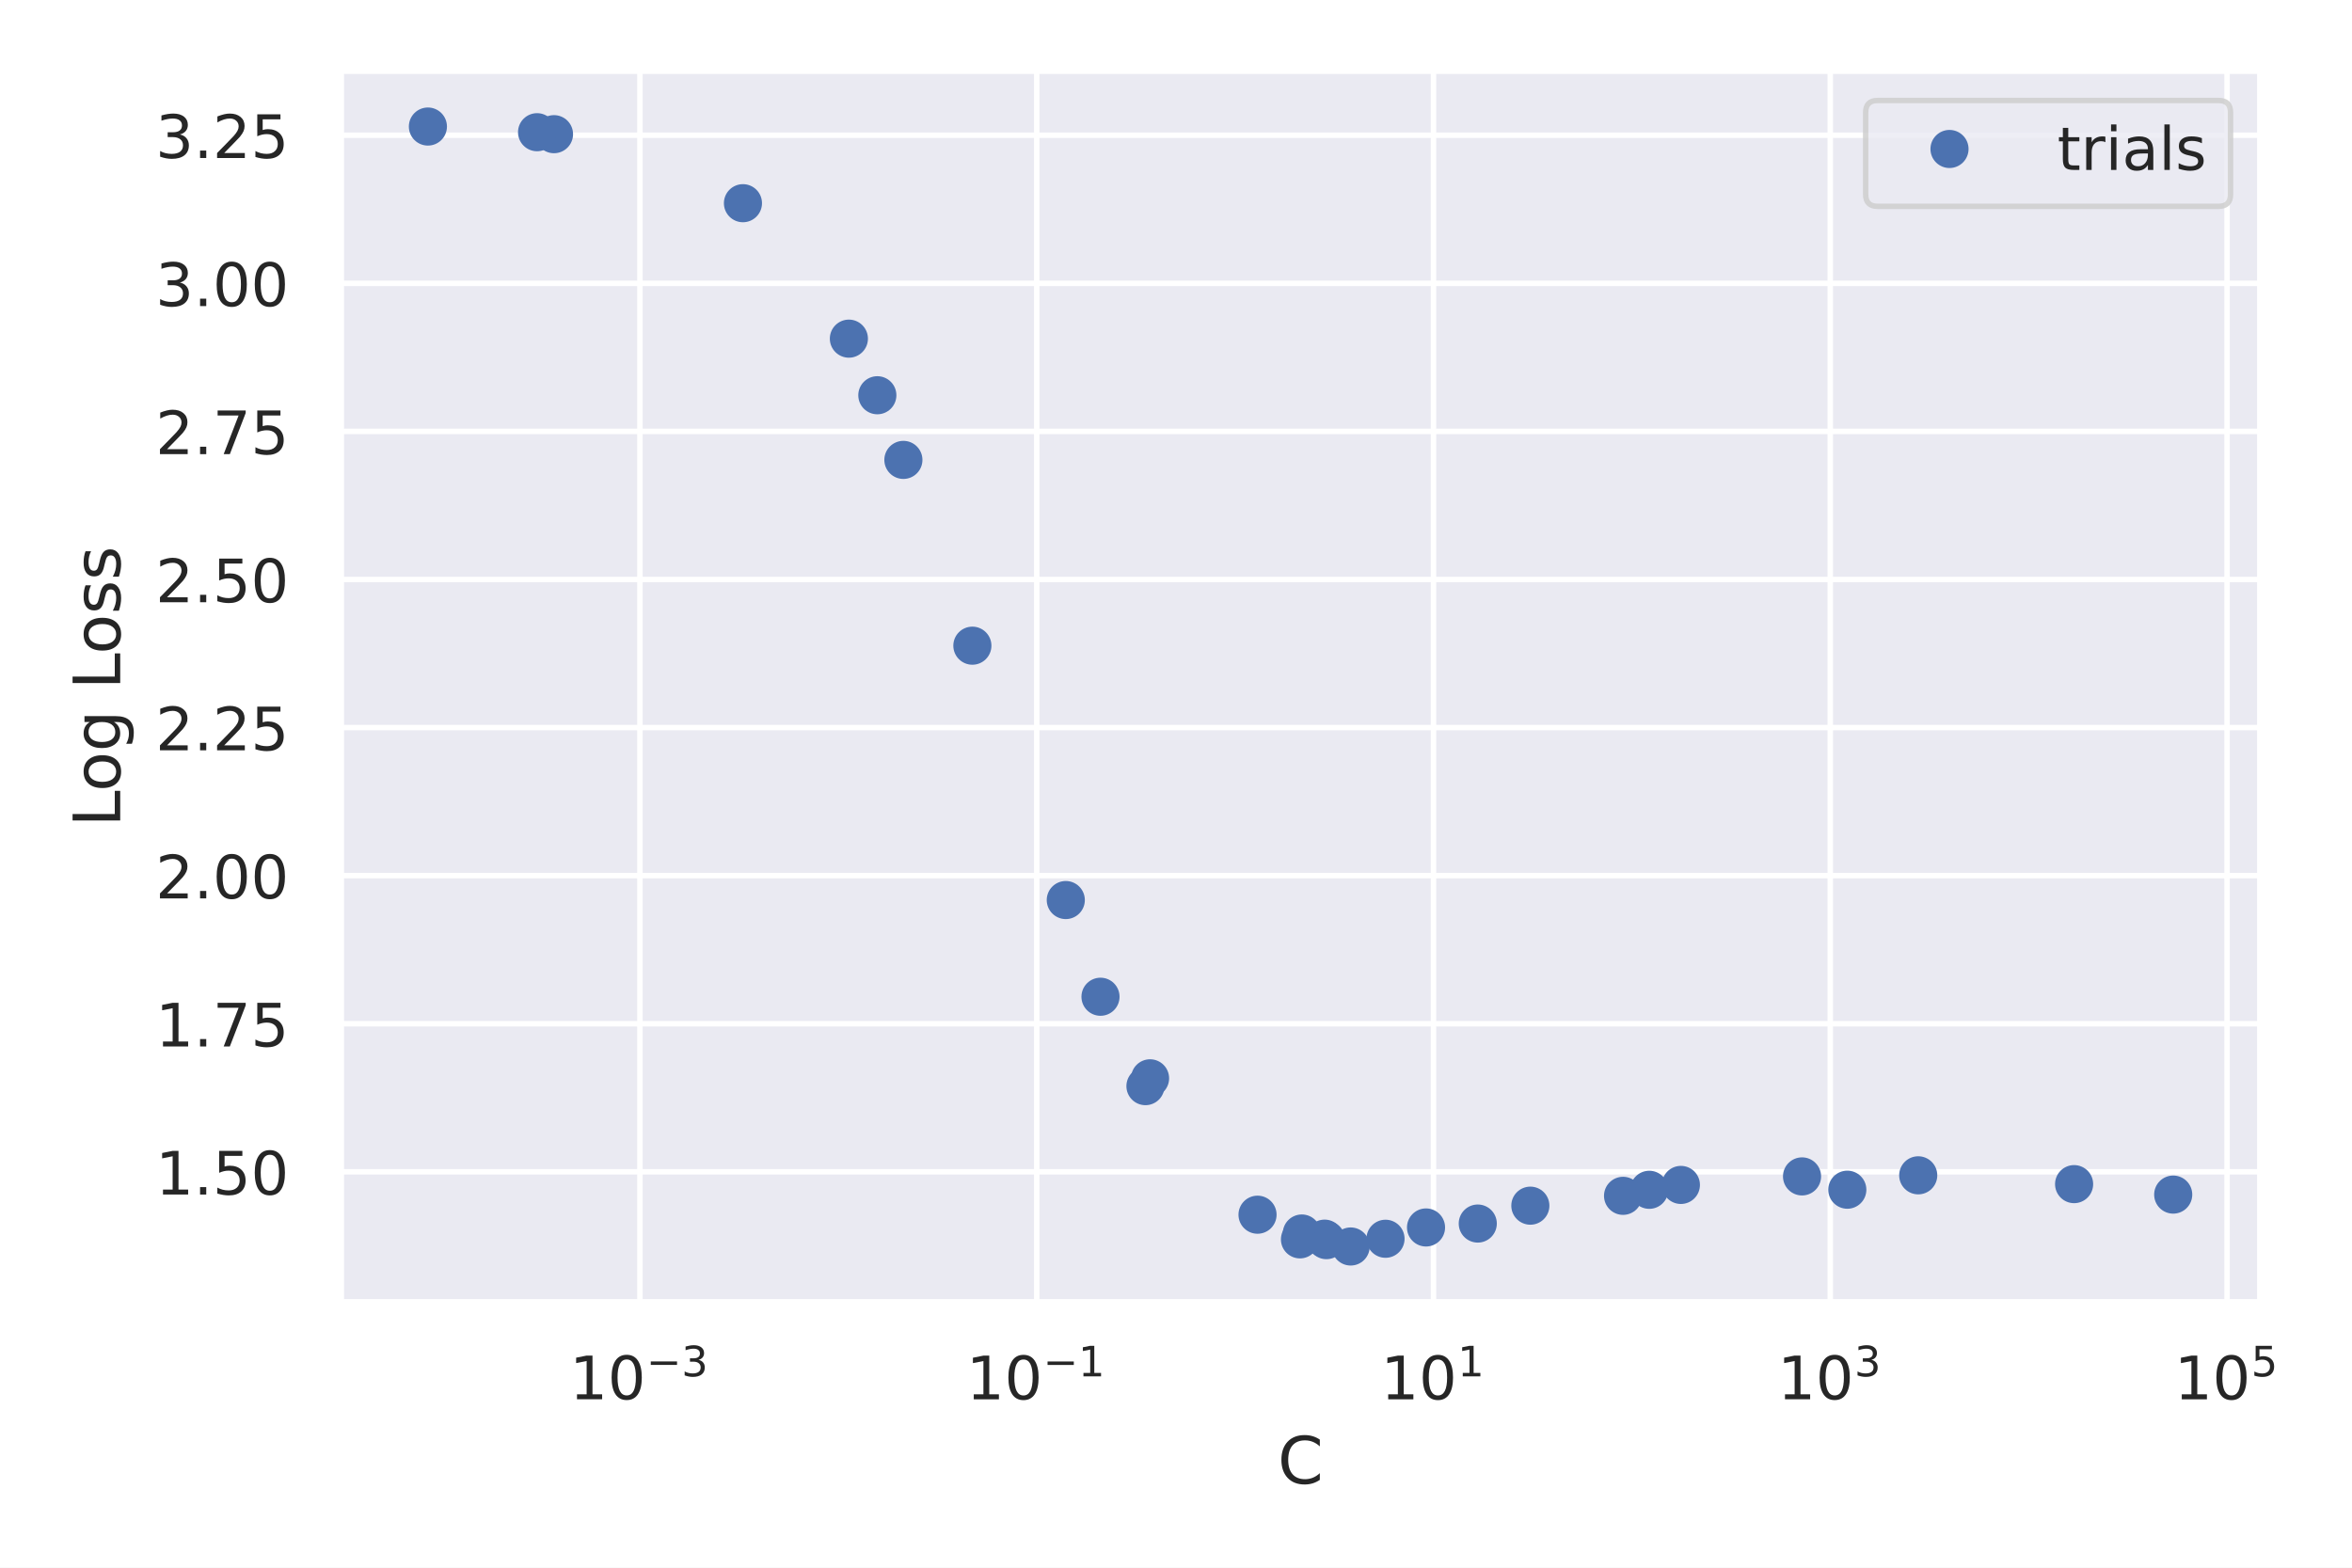
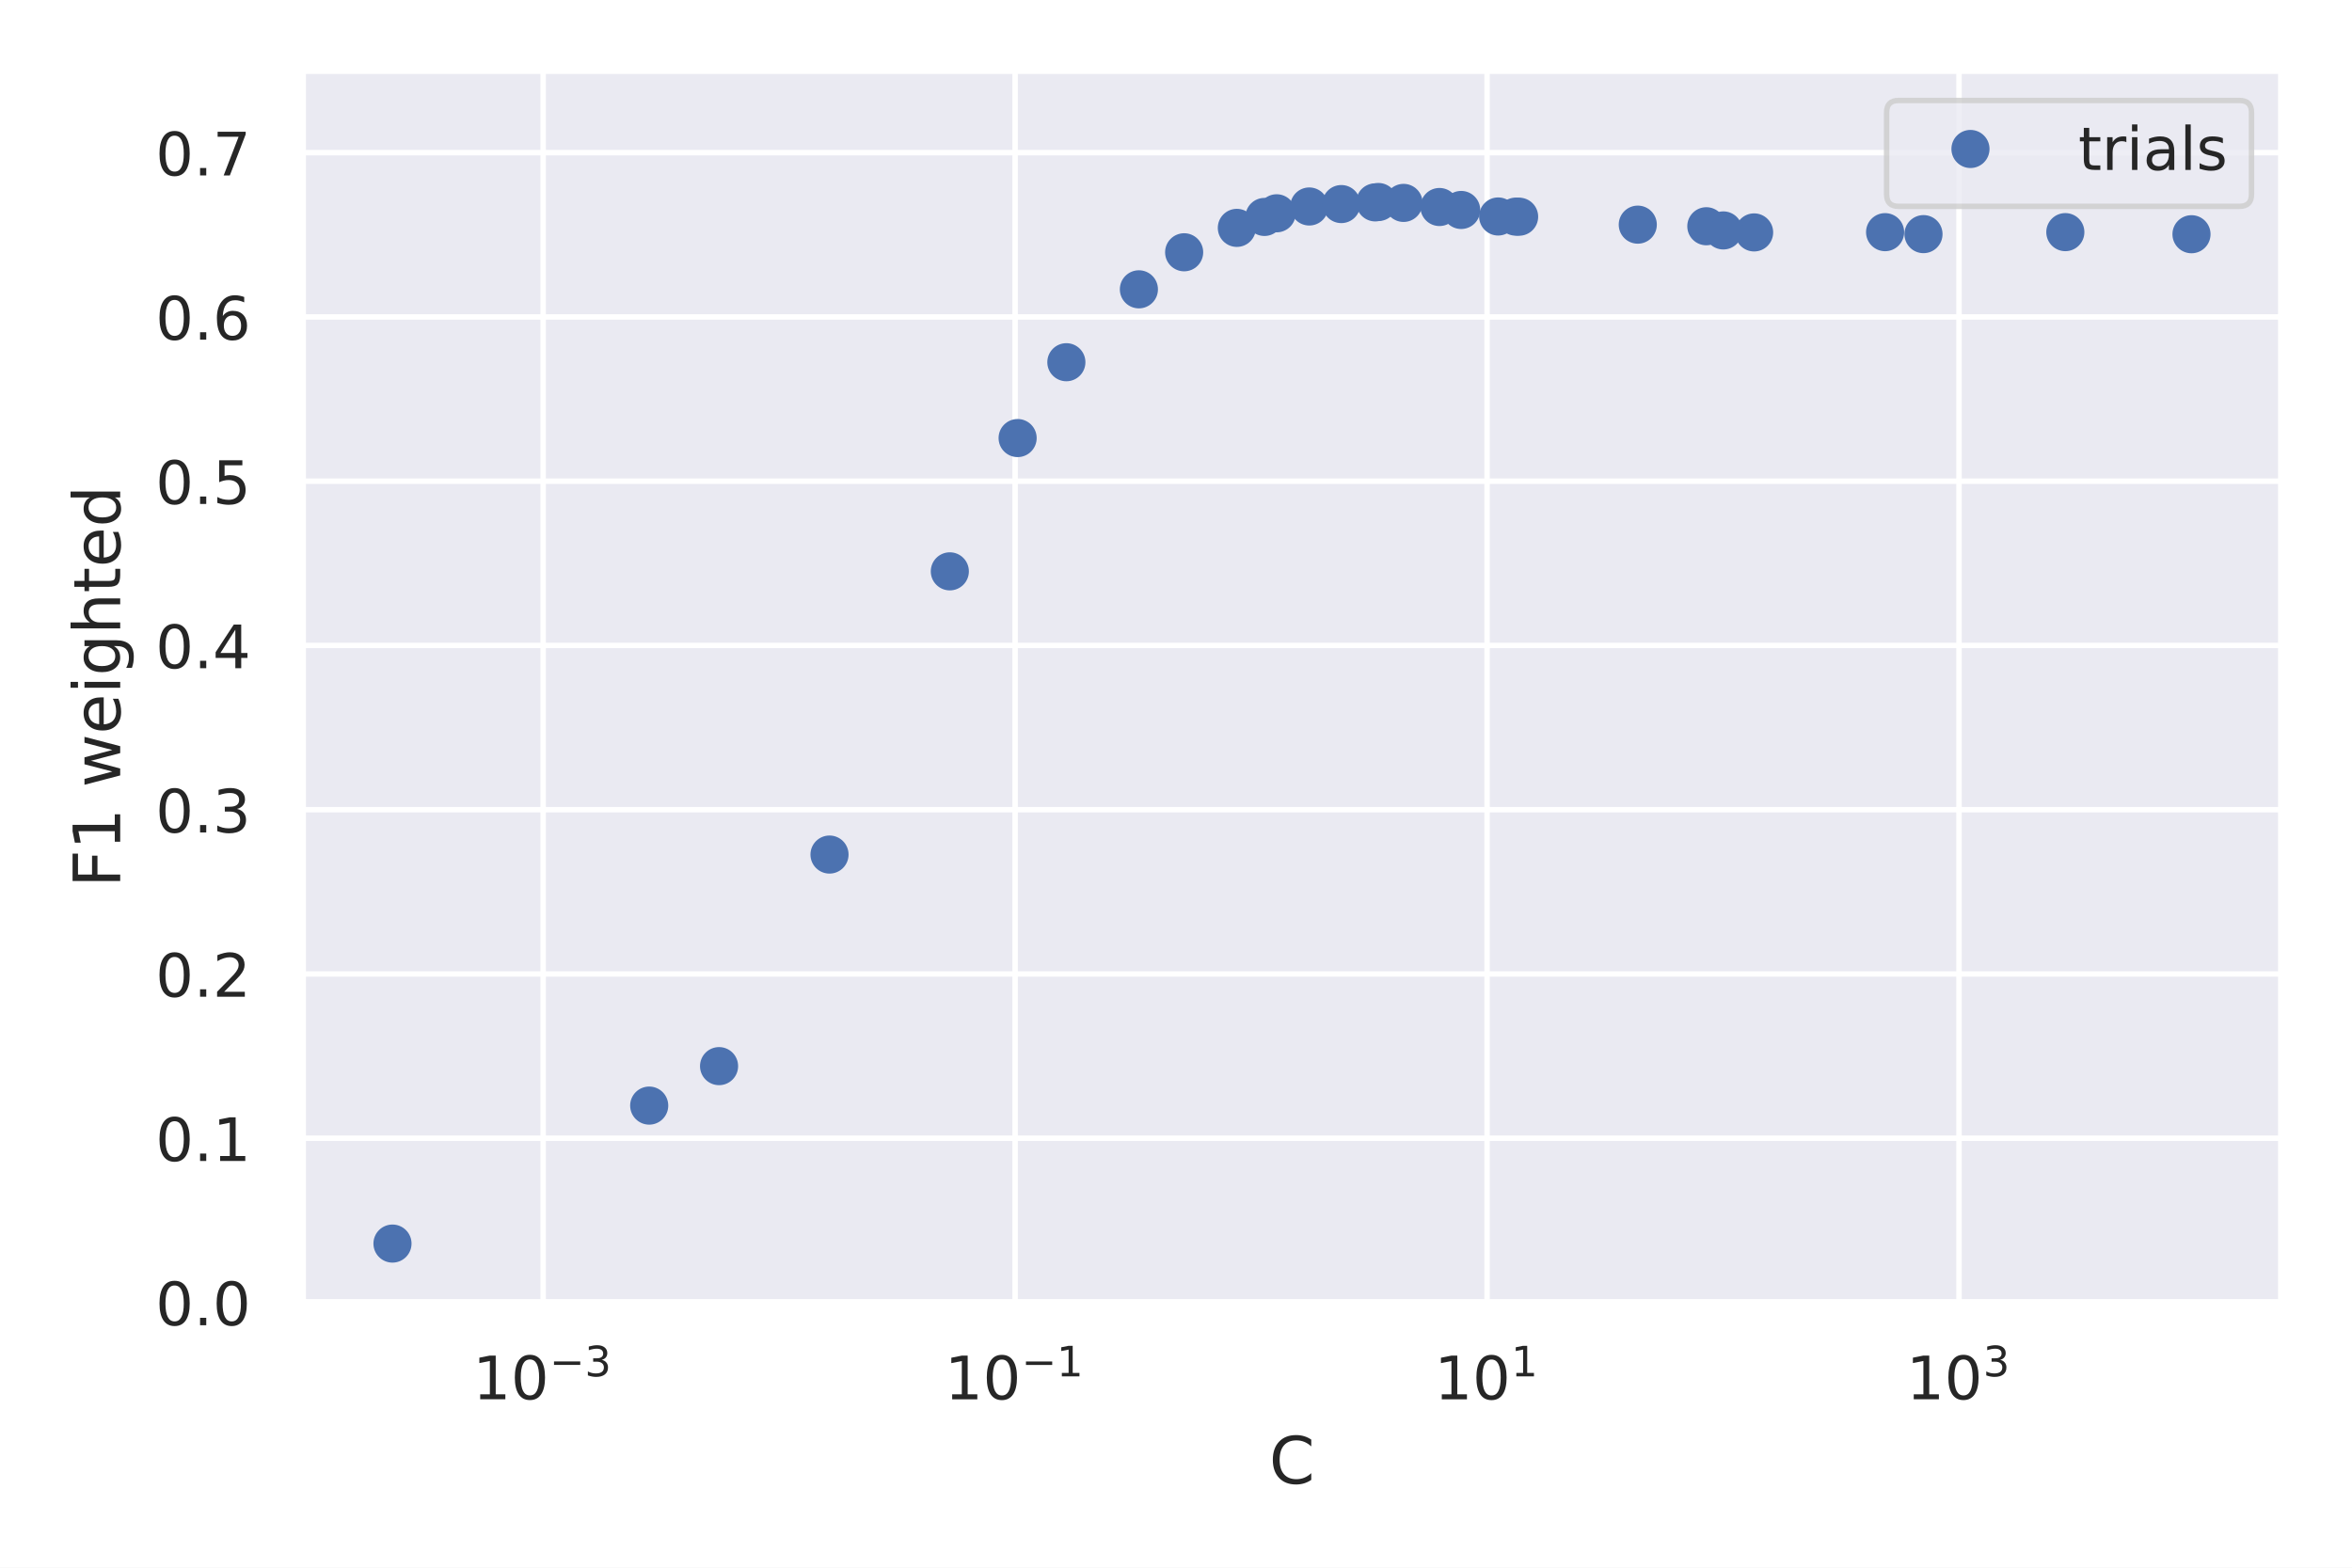
<svg xmlns="http://www.w3.org/2000/svg" xmlns:xlink="http://www.w3.org/1999/xlink" height="288pt" version="1.1" viewBox="0 0 432 288" width="432pt">
  <defs>
    <style type="text/css">*{stroke-linecap:butt;stroke-linejoin:round;}</style>
  </defs>
  <g id="figure_1">
    <g id="patch_1">
      <path d="M 0 288  L 432 288  L 432 0  L 0 0  z " style="fill:#ffffff;" />
    </g>
    <g id="axes_1">
      <g id="patch_2">
-         <path d="M 62.566 239.28  L 415.189 239.28  L 415.189 12.96  L 62.566 12.96  z " style="fill:#eaeaf2;" />
+         <path d="M 55.567 239.28  L 419.04 239.28  L 419.04 12.96  L 55.567 12.96  z " style="fill:#eaeaf2;" />
      </g>
      <g id="matplotlib.axis_1">
        <g id="xtick_1">
          <g id="line2d_1">
-             <path clip-path="url(#p371a660e9e)" d="M 117.538 239.28  L 117.538 12.96  " style="fill:none;stroke:#ffffff;stroke-linecap:round;" />
+             <path clip-path="url(#p1d31f8c352)" d="M 99.763 239.28  L 99.763 12.96  " style="fill:none;stroke:#ffffff;stroke-linecap:round;" />
          </g>
          <g id="text_1">
-             <g style="fill:#262626;" transform="translate(104.6134 257.1386)scale(0.11 -0.11)">
+             <g style="fill:#262626;" transform="translate(86.83844 257.1386)scale(0.11 -0.11)">
              <defs>
                <path d="M 794 531  L 1825 531  L 1825 4091  L 703 3866  L 703 4441  L 1819 4666  L 2450 4666  L 2450 531  L 3481 531  L 3481 0  L 794 0  L 794 531  z " id="DejaVuSans-31" transform="scale(0.015625)" />
                <path d="M 2034 4250  Q 1547 4250 1301 3770  Q 1056 3291 1056 2328  Q 1056 1369 1301 889  Q 1547 409 2034 409  Q 2525 409 2770 889  Q 3016 1369 3016 2328  Q 3016 3291 2770 3770  Q 2525 4250 2034 4250  z M 2034 4750  Q 2819 4750 3233 4129  Q 3647 3509 3647 2328  Q 3647 1150 3233 529  Q 2819 -91 2034 -91  Q 1250 -91 836 529  Q 422 1150 422 2328  Q 422 3509 836 4129  Q 1250 4750 2034 4750  z " id="DejaVuSans-30" transform="scale(0.015625)" />
                <path d="M 678 2272  L 4684 2272  L 4684 1741  L 678 1741  L 678 2272  z " id="DejaVuSans-2212" transform="scale(0.015625)" />
                <path d="M 2597 2516  Q 3050 2419 3304 2112  Q 3559 1806 3559 1356  Q 3559 666 3084 287  Q 2609 -91 1734 -91  Q 1441 -91 1130 -33  Q 819 25 488 141  L 488 750  Q 750 597 1062 519  Q 1375 441 1716 441  Q 2309 441 2620 675  Q 2931 909 2931 1356  Q 2931 1769 2642 2001  Q 2353 2234 1838 2234  L 1294 2234  L 1294 2753  L 1863 2753  Q 2328 2753 2575 2939  Q 2822 3125 2822 3475  Q 2822 3834 2567 4026  Q 2313 4219 1838 4219  Q 1578 4219 1281 4162  Q 984 4106 628 3988  L 628 4550  Q 988 4650 1302 4700  Q 1616 4750 1894 4750  Q 2613 4750 3031 4423  Q 3450 4097 3450 3541  Q 3450 3153 3228 2886  Q 3006 2619 2597 2516  z " id="DejaVuSans-33" transform="scale(0.015625)" />
              </defs>
              <use transform="translate(0 0.765625)" xlink:href="#DejaVuSans-31" />
              <use transform="translate(63.62305 0.765625)" xlink:href="#DejaVuSans-30" />
              <use transform="translate(128.2031 39.04688)scale(0.7)" xlink:href="#DejaVuSans-2212" />
              <use transform="translate(186.8555 39.04688)scale(0.7)" xlink:href="#DejaVuSans-33" />
            </g>
          </g>
        </g>
        <g id="xtick_2">
          <g id="line2d_2">
-             <path clip-path="url(#p371a660e9e)" d="M 190.416 239.28  L 190.416 12.96  " style="fill:none;stroke:#ffffff;stroke-linecap:round;" />
+             <path clip-path="url(#p1d31f8c352)" d="M 186.449 239.28  L 186.449 12.96  " style="fill:none;stroke:#ffffff;stroke-linecap:round;" />
          </g>
          <g id="text_2">
-             <g style="fill:#262626;" transform="translate(177.4912 257.1386)scale(0.11 -0.11)">
+             <g style="fill:#262626;" transform="translate(173.5242 257.1386)scale(0.11 -0.11)">
              <use transform="translate(0 0.684375)" xlink:href="#DejaVuSans-31" />
              <use transform="translate(63.62305 0.684375)" xlink:href="#DejaVuSans-30" />
              <use transform="translate(128.2031 38.96563)scale(0.7)" xlink:href="#DejaVuSans-2212" />
              <use transform="translate(186.8555 38.96563)scale(0.7)" xlink:href="#DejaVuSans-31" />
            </g>
          </g>
        </g>
        <g id="xtick_3">
          <g id="line2d_3">
-             <path clip-path="url(#p371a660e9e)" d="M 263.294 239.28  L 263.294 12.96  " style="fill:none;stroke:#ffffff;stroke-linecap:round;" />
+             <path clip-path="url(#p1d31f8c352)" d="M 273.135 239.28  L 273.135 12.96  " style="fill:none;stroke:#ffffff;stroke-linecap:round;" />
          </g>
          <g id="text_3">
-             <g style="fill:#262626;" transform="translate(253.614 257.1386)scale(0.11 -0.11)">
+             <g style="fill:#262626;" transform="translate(263.455 257.1386)scale(0.11 -0.11)">
              <use transform="translate(0 0.684375)" xlink:href="#DejaVuSans-31" />
              <use transform="translate(63.62305 0.684375)" xlink:href="#DejaVuSans-30" />
              <use transform="translate(128.2031 38.96563)scale(0.7)" xlink:href="#DejaVuSans-31" />
            </g>
          </g>
        </g>
        <g id="xtick_4">
          <g id="line2d_4">
-             <path clip-path="url(#p371a660e9e)" d="M 336.172 239.28  L 336.172 12.96  " style="fill:none;stroke:#ffffff;stroke-linecap:round;" />
+             <path clip-path="url(#p1d31f8c352)" d="M 359.821 239.28  L 359.821 12.96  " style="fill:none;stroke:#ffffff;stroke-linecap:round;" />
          </g>
          <g id="text_4">
-             <g style="fill:#262626;" transform="translate(326.4919 257.1386)scale(0.11 -0.11)">
+             <g style="fill:#262626;" transform="translate(350.1408 257.1386)scale(0.11 -0.11)">
              <use transform="translate(0 0.765625)" xlink:href="#DejaVuSans-31" />
              <use transform="translate(63.62305 0.765625)" xlink:href="#DejaVuSans-30" />
              <use transform="translate(128.2031 39.04688)scale(0.7)" xlink:href="#DejaVuSans-33" />
            </g>
          </g>
        </g>
-         <g id="xtick_5">
-           <g id="line2d_5">
-             <path clip-path="url(#p371a660e9e)" d="M 409.05 239.28  L 409.05 12.96  " style="fill:none;stroke:#ffffff;stroke-linecap:round;" />
-           </g>
-           <g id="text_5">
-             <g style="fill:#262626;" transform="translate(399.3697 257.1386)scale(0.11 -0.11)">
-               <defs>
-                 <path d="M 691 4666  L 3169 4666  L 3169 4134  L 1269 4134  L 1269 2991  Q 1406 3038 1543 3061  Q 1681 3084 1819 3084  Q 2600 3084 3056 2656  Q 3513 2228 3513 1497  Q 3513 744 3044 326  Q 2575 -91 1722 -91  Q 1428 -91 1123 -41  Q 819 9 494 109  L 494 744  Q 775 591 1075 516  Q 1375 441 1709 441  Q 2250 441 2565 725  Q 2881 1009 2881 1497  Q 2881 1984 2565 2268  Q 2250 2553 1709 2553  Q 1456 2553 1204 2497  Q 953 2441 691 2322  L 691 4666  z " id="DejaVuSans-35" transform="scale(0.015625)" />
-               </defs>
-               <use transform="translate(0 0.684375)" xlink:href="#DejaVuSans-31" />
-               <use transform="translate(63.62305 0.684375)" xlink:href="#DejaVuSans-30" />
-               <use transform="translate(128.2031 38.96563)scale(0.7)" xlink:href="#DejaVuSans-35" />
-             </g>
-           </g>
-         </g>
-         <g id="text_6">
-           <g style="fill:#262626;" transform="translate(234.6879 272.5444)scale(0.12 -0.12)">
+         <g id="text_5">
+           <g style="fill:#262626;" transform="translate(233.1139 272.5444)scale(0.12 -0.12)">
            <defs>
              <path d="M 4122 4306  L 4122 3641  Q 3803 3938 3442 4084  Q 3081 4231 2675 4231  Q 1875 4231 1450 3742  Q 1025 3253 1025 2328  Q 1025 1406 1450 917  Q 1875 428 2675 428  Q 3081 428 3442 575  Q 3803 722 4122 1019  L 4122 359  Q 3791 134 3420 21  Q 3050 -91 2638 -91  Q 1578 -91 968 557  Q 359 1206 359 2328  Q 359 3453 968 4101  Q 1578 4750 2638 4750  Q 3056 4750 3426 4639  Q 3797 4528 4122 4306  z " id="DejaVuSans-43" transform="scale(0.015625)" />
            </defs>
            <use xlink:href="#DejaVuSans-43" />
          </g>
        </g>
      </g>
      <g id="matplotlib.axis_2">
        <g id="ytick_1">
+           <g id="line2d_5">
+             <path clip-path="url(#p1d31f8c352)" d="M 55.567 239.28  L 419.04 239.28  " style="fill:none;stroke:#ffffff;stroke-linecap:round;" />
+           </g>
+           <g id="text_6">
+             <g style="fill:#262626;" transform="translate(28.57375 243.4595)scale(0.11 -0.11)">
+               <defs>
+                 <path d="M 684 794  L 1344 794  L 1344 0  L 684 0  L 684 794  z " id="DejaVuSans-2e" transform="scale(0.015625)" />
+               </defs>
+               <use xlink:href="#DejaVuSans-30" />
+               <use x="63.623" xlink:href="#DejaVuSans-2e" />
+               <use x="95.41" xlink:href="#DejaVuSans-30" />
+             </g>
+           </g>
+         </g>
+         <g id="ytick_2">
          <g id="line2d_6">
-             <path clip-path="url(#p371a660e9e)" d="M 62.566 215.27  L 415.189 215.27  " style="fill:none;stroke:#ffffff;stroke-linecap:round;" />
+             <path clip-path="url(#p1d31f8c352)" d="M 55.567 209.104  L 419.04 209.104  " style="fill:none;stroke:#ffffff;stroke-linecap:round;" />
          </g>
          <g id="text_7">
-             <g style="fill:#262626;" transform="translate(28.57375 219.4496)scale(0.11 -0.11)">
-               <defs>
-                 <path d="M 684 794  L 1344 794  L 1344 0  L 684 0  L 684 794  z " id="DejaVuSans-2e" transform="scale(0.015625)" />
-               </defs>
-               <use xlink:href="#DejaVuSans-31" />
+             <g style="fill:#262626;" transform="translate(28.57375 213.2834)scale(0.11 -0.11)">
+               <use xlink:href="#DejaVuSans-30" />
+               <use x="63.623" xlink:href="#DejaVuSans-2e" />
+               <use x="95.41" xlink:href="#DejaVuSans-31" />
+             </g>
+           </g>
+         </g>
+         <g id="ytick_3">
+           <g id="line2d_7">
+             <path clip-path="url(#p1d31f8c352)" d="M 55.567 178.928  L 419.04 178.928  " style="fill:none;stroke:#ffffff;stroke-linecap:round;" />
+           </g>
+           <g id="text_8">
+             <g style="fill:#262626;" transform="translate(28.57375 183.1074)scale(0.11 -0.11)">
+               <defs>
+                 <path d="M 1228 531  L 3431 531  L 3431 0  L 469 0  L 469 531  Q 828 903 1448 1529  Q 2069 2156 2228 2338  Q 2531 2678 2651 2914  Q 2772 3150 2772 3378  Q 2772 3750 2511 3984  Q 2250 4219 1831 4219  Q 1534 4219 1204 4116  Q 875 4013 500 3803  L 500 4441  Q 881 4594 1212 4672  Q 1544 4750 1819 4750  Q 2544 4750 2975 4387  Q 3406 4025 3406 3419  Q 3406 3131 3298 2873  Q 3191 2616 2906 2266  Q 2828 2175 2409 1742  Q 1991 1309 1228 531  z " id="DejaVuSans-32" transform="scale(0.015625)" />
+               </defs>
+               <use xlink:href="#DejaVuSans-30" />
+               <use x="63.623" xlink:href="#DejaVuSans-2e" />
+               <use x="95.41" xlink:href="#DejaVuSans-32" />
+             </g>
+           </g>
+         </g>
+         <g id="ytick_4">
+           <g id="line2d_8">
+             <path clip-path="url(#p1d31f8c352)" d="M 55.567 148.752  L 419.04 148.752  " style="fill:none;stroke:#ffffff;stroke-linecap:round;" />
+           </g>
+           <g id="text_9">
+             <g style="fill:#262626;" transform="translate(28.57375 152.9313)scale(0.11 -0.11)">
+               <use xlink:href="#DejaVuSans-30" />
+               <use x="63.623" xlink:href="#DejaVuSans-2e" />
+               <use x="95.41" xlink:href="#DejaVuSans-33" />
+             </g>
+           </g>
+         </g>
+         <g id="ytick_5">
+           <g id="line2d_9">
+             <path clip-path="url(#p1d31f8c352)" d="M 55.567 118.576  L 419.04 118.576  " style="fill:none;stroke:#ffffff;stroke-linecap:round;" />
+           </g>
+           <g id="text_10">
+             <g style="fill:#262626;" transform="translate(28.57375 122.7553)scale(0.11 -0.11)">
+               <defs>
+                 <path d="M 2419 4116  L 825 1625  L 2419 1625  L 2419 4116  z M 2253 4666  L 3047 4666  L 3047 1625  L 3713 1625  L 3713 1100  L 3047 1100  L 3047 0  L 2419 0  L 2419 1100  L 313 1100  L 313 1709  L 2253 4666  z " id="DejaVuSans-34" transform="scale(0.015625)" />
+               </defs>
+               <use xlink:href="#DejaVuSans-30" />
+               <use x="63.623" xlink:href="#DejaVuSans-2e" />
+               <use x="95.41" xlink:href="#DejaVuSans-34" />
+             </g>
+           </g>
+         </g>
+         <g id="ytick_6">
+           <g id="line2d_10">
+             <path clip-path="url(#p1d31f8c352)" d="M 55.567 88.4  L 419.04 88.4  " style="fill:none;stroke:#ffffff;stroke-linecap:round;" />
+           </g>
+           <g id="text_11">
+             <g style="fill:#262626;" transform="translate(28.57375 92.57925)scale(0.11 -0.11)">
+               <defs>
+                 <path d="M 691 4666  L 3169 4666  L 3169 4134  L 1269 4134  L 1269 2991  Q 1406 3038 1543 3061  Q 1681 3084 1819 3084  Q 2600 3084 3056 2656  Q 3513 2228 3513 1497  Q 3513 744 3044 326  Q 2575 -91 1722 -91  Q 1428 -91 1123 -41  Q 819 9 494 109  L 494 744  Q 775 591 1075 516  Q 1375 441 1709 441  Q 2250 441 2565 725  Q 2881 1009 2881 1497  Q 2881 1984 2565 2268  Q 2250 2553 1709 2553  Q 1456 2553 1204 2497  Q 953 2441 691 2322  L 691 4666  z " id="DejaVuSans-35" transform="scale(0.015625)" />
+               </defs>
+               <use xlink:href="#DejaVuSans-30" />
              <use x="63.623" xlink:href="#DejaVuSans-2e" />
              <use x="95.41" xlink:href="#DejaVuSans-35" />
-               <use x="159.033" xlink:href="#DejaVuSans-30" />
-             </g>
-           </g>
-         </g>
-         <g id="ytick_2">
-           <g id="line2d_7">
-             <path clip-path="url(#p371a660e9e)" d="M 62.566 188.067  L 415.189 188.067  " style="fill:none;stroke:#ffffff;stroke-linecap:round;" />
-           </g>
-           <g id="text_8">
-             <g style="fill:#262626;" transform="translate(28.57375 192.2463)scale(0.11 -0.11)">
+             </g>
+           </g>
+         </g>
+         <g id="ytick_7">
+           <g id="line2d_11">
+             <path clip-path="url(#p1d31f8c352)" d="M 55.567 58.224  L 419.04 58.224  " style="fill:none;stroke:#ffffff;stroke-linecap:round;" />
+           </g>
+           <g id="text_12">
+             <g style="fill:#262626;" transform="translate(28.57375 62.4032)scale(0.11 -0.11)">
+               <defs>
+                 <path d="M 2113 2584  Q 1688 2584 1439 2293  Q 1191 2003 1191 1497  Q 1191 994 1439 701  Q 1688 409 2113 409  Q 2538 409 2786 701  Q 3034 994 3034 1497  Q 3034 2003 2786 2293  Q 2538 2584 2113 2584  z M 3366 4563  L 3366 3988  Q 3128 4100 2886 4159  Q 2644 4219 2406 4219  Q 1781 4219 1451 3797  Q 1122 3375 1075 2522  Q 1259 2794 1537 2939  Q 1816 3084 2150 3084  Q 2853 3084 3261 2657  Q 3669 2231 3669 1497  Q 3669 778 3244 343  Q 2819 -91 2113 -91  Q 1303 -91 875 529  Q 447 1150 447 2328  Q 447 3434 972 4092  Q 1497 4750 2381 4750  Q 2619 4750 2861 4703  Q 3103 4656 3366 4563  z " id="DejaVuSans-36" transform="scale(0.015625)" />
+               </defs>
+               <use xlink:href="#DejaVuSans-30" />
+               <use x="63.623" xlink:href="#DejaVuSans-2e" />
+               <use x="95.41" xlink:href="#DejaVuSans-36" />
+             </g>
+           </g>
+         </g>
+         <g id="ytick_8">
+           <g id="line2d_12">
+             <path clip-path="url(#p1d31f8c352)" d="M 55.567 28.048  L 419.04 28.048  " style="fill:none;stroke:#ffffff;stroke-linecap:round;" />
+           </g>
+           <g id="text_13">
+             <g style="fill:#262626;" transform="translate(28.57375 32.22716)scale(0.11 -0.11)">
              <defs>
                <path d="M 525 4666  L 3525 4666  L 3525 4397  L 1831 0  L 1172 0  L 2766 4134  L 525 4134  L 525 4666  z " id="DejaVuSans-37" transform="scale(0.015625)" />
              </defs>
-               <use xlink:href="#DejaVuSans-31" />
+               <use xlink:href="#DejaVuSans-30" />
              <use x="63.623" xlink:href="#DejaVuSans-2e" />
              <use x="95.41" xlink:href="#DejaVuSans-37" />
-               <use x="159.033" xlink:href="#DejaVuSans-35" />
-             </g>
-           </g>
-         </g>
-         <g id="ytick_3">
-           <g id="line2d_8">
-             <path clip-path="url(#p371a660e9e)" d="M 62.566 160.864  L 415.189 160.864  " style="fill:none;stroke:#ffffff;stroke-linecap:round;" />
-           </g>
-           <g id="text_9">
-             <g style="fill:#262626;" transform="translate(28.57375 165.0429)scale(0.11 -0.11)">
-               <defs>
-                 <path d="M 1228 531  L 3431 531  L 3431 0  L 469 0  L 469 531  Q 828 903 1448 1529  Q 2069 2156 2228 2338  Q 2531 2678 2651 2914  Q 2772 3150 2772 3378  Q 2772 3750 2511 3984  Q 2250 4219 1831 4219  Q 1534 4219 1204 4116  Q 875 4013 500 3803  L 500 4441  Q 881 4594 1212 4672  Q 1544 4750 1819 4750  Q 2544 4750 2975 4387  Q 3406 4025 3406 3419  Q 3406 3131 3298 2873  Q 3191 2616 2906 2266  Q 2828 2175 2409 1742  Q 1991 1309 1228 531  z " id="DejaVuSans-32" transform="scale(0.015625)" />
-               </defs>
-               <use xlink:href="#DejaVuSans-32" />
-               <use x="63.623" xlink:href="#DejaVuSans-2e" />
-               <use x="95.41" xlink:href="#DejaVuSans-30" />
-               <use x="159.033" xlink:href="#DejaVuSans-30" />
-             </g>
-           </g>
-         </g>
-         <g id="ytick_4">
-           <g id="line2d_9">
-             <path clip-path="url(#p371a660e9e)" d="M 62.566 133.66  L 415.189 133.66  " style="fill:none;stroke:#ffffff;stroke-linecap:round;" />
-           </g>
-           <g id="text_10">
-             <g style="fill:#262626;" transform="translate(28.57375 137.8395)scale(0.11 -0.11)">
-               <use xlink:href="#DejaVuSans-32" />
-               <use x="63.623" xlink:href="#DejaVuSans-2e" />
-               <use x="95.41" xlink:href="#DejaVuSans-32" />
-               <use x="159.033" xlink:href="#DejaVuSans-35" />
-             </g>
-           </g>
-         </g>
-         <g id="ytick_5">
-           <g id="line2d_10">
-             <path clip-path="url(#p371a660e9e)" d="M 62.566 106.457  L 415.189 106.457  " style="fill:none;stroke:#ffffff;stroke-linecap:round;" />
-           </g>
-           <g id="text_11">
-             <g style="fill:#262626;" transform="translate(28.57375 110.6362)scale(0.11 -0.11)">
-               <use xlink:href="#DejaVuSans-32" />
-               <use x="63.623" xlink:href="#DejaVuSans-2e" />
-               <use x="95.41" xlink:href="#DejaVuSans-35" />
-               <use x="159.033" xlink:href="#DejaVuSans-30" />
-             </g>
-           </g>
-         </g>
-         <g id="ytick_6">
-           <g id="line2d_11">
-             <path clip-path="url(#p371a660e9e)" d="M 62.566 79.254  L 415.189 79.254  " style="fill:none;stroke:#ffffff;stroke-linecap:round;" />
-           </g>
-           <g id="text_12">
-             <g style="fill:#262626;" transform="translate(28.57375 83.43278)scale(0.11 -0.11)">
-               <use xlink:href="#DejaVuSans-32" />
-               <use x="63.623" xlink:href="#DejaVuSans-2e" />
-               <use x="95.41" xlink:href="#DejaVuSans-37" />
-               <use x="159.033" xlink:href="#DejaVuSans-35" />
-             </g>
-           </g>
-         </g>
-         <g id="ytick_7">
-           <g id="line2d_12">
-             <path clip-path="url(#p371a660e9e)" d="M 62.566 52.05  L 415.189 52.05  " style="fill:none;stroke:#ffffff;stroke-linecap:round;" />
-           </g>
-           <g id="text_13">
-             <g style="fill:#262626;" transform="translate(28.57375 56.22942)scale(0.11 -0.11)">
-               <use xlink:href="#DejaVuSans-33" />
-               <use x="63.623" xlink:href="#DejaVuSans-2e" />
-               <use x="95.41" xlink:href="#DejaVuSans-30" />
-               <use x="159.033" xlink:href="#DejaVuSans-30" />
-             </g>
-           </g>
-         </g>
-         <g id="ytick_8">
-           <g id="line2d_13">
-             <path clip-path="url(#p371a660e9e)" d="M 62.566 24.847  L 415.189 24.847  " style="fill:none;stroke:#ffffff;stroke-linecap:round;" />
-           </g>
-           <g id="text_14">
-             <g style="fill:#262626;" transform="translate(28.57375 29.02605)scale(0.11 -0.11)">
-               <use xlink:href="#DejaVuSans-33" />
-               <use x="63.623" xlink:href="#DejaVuSans-2e" />
-               <use x="95.41" xlink:href="#DejaVuSans-32" />
-               <use x="159.033" xlink:href="#DejaVuSans-35" />
-             </g>
-           </g>
-         </g>
-         <g id="text_15">
-           <g style="fill:#262626;" transform="translate(22.07812 151.9061)rotate(-90)scale(0.12 -0.12)">
+             </g>
+           </g>
+         </g>
+         <g id="text_14">
+           <g style="fill:#262626;" transform="translate(22.07812 163.0258)rotate(-90)scale(0.12 -0.12)">
            <defs>
-               <path d="M 628 4666  L 1259 4666  L 1259 531  L 3531 531  L 3531 0  L 628 0  L 628 4666  z " id="DejaVuSans-4c" transform="scale(0.015625)" />
-               <path d="M 1959 3097  Q 1497 3097 1228 2736  Q 959 2375 959 1747  Q 959 1119 1226 758  Q 1494 397 1959 397  Q 2419 397 2687 759  Q 2956 1122 2956 1747  Q 2956 2369 2687 2733  Q 2419 3097 1959 3097  z M 1959 3584  Q 2709 3584 3137 3096  Q 3566 2609 3566 1747  Q 3566 888 3137 398  Q 2709 -91 1959 -91  Q 1206 -91 779 398  Q 353 888 353 1747  Q 353 2609 779 3096  Q 1206 3584 1959 3584  z " id="DejaVuSans-6f" transform="scale(0.015625)" />
+               <path d="M 628 4666  L 3309 4666  L 3309 4134  L 1259 4134  L 1259 2759  L 3109 2759  L 3109 2228  L 1259 2228  L 1259 0  L 628 0  L 628 4666  z " id="DejaVuSans-46" transform="scale(0.015625)" />
+               <path id="DejaVuSans-20" transform="scale(0.015625)" />
+               <path d="M 269 3500  L 844 3500  L 1563 769  L 2278 3500  L 2956 3500  L 3675 769  L 4391 3500  L 4966 3500  L 4050 0  L 3372 0  L 2619 2869  L 1863 0  L 1184 0  L 269 3500  z " id="DejaVuSans-77" transform="scale(0.015625)" />
+               <path d="M 3597 1894  L 3597 1613  L 953 1613  Q 991 1019 1311 708  Q 1631 397 2203 397  Q 2534 397 2845 478  Q 3156 559 3463 722  L 3463 178  Q 3153 47 2828 -22  Q 2503 -91 2169 -91  Q 1331 -91 842 396  Q 353 884 353 1716  Q 353 2575 817 3079  Q 1281 3584 2069 3584  Q 2775 3584 3186 3129  Q 3597 2675 3597 1894  z M 3022 2063  Q 3016 2534 2758 2815  Q 2500 3097 2075 3097  Q 1594 3097 1305 2825  Q 1016 2553 972 2059  L 3022 2063  z " id="DejaVuSans-65" transform="scale(0.015625)" />
+               <path d="M 603 3500  L 1178 3500  L 1178 0  L 603 0  L 603 3500  z M 603 4863  L 1178 4863  L 1178 4134  L 603 4134  L 603 4863  z " id="DejaVuSans-69" transform="scale(0.015625)" />
              <path d="M 2906 1791  Q 2906 2416 2648 2759  Q 2391 3103 1925 3103  Q 1463 3103 1205 2759  Q 947 2416 947 1791  Q 947 1169 1205 825  Q 1463 481 1925 481  Q 2391 481 2648 825  Q 2906 1169 2906 1791  z M 3481 434  Q 3481 -459 3084 -895  Q 2688 -1331 1869 -1331  Q 1566 -1331 1297 -1286  Q 1028 -1241 775 -1147  L 775 -588  Q 1028 -725 1275 -790  Q 1522 -856 1778 -856  Q 2344 -856 2625 -561  Q 2906 -266 2906 331  L 2906 616  Q 2728 306 2450 153  Q 2172 0 1784 0  Q 1141 0 747 490  Q 353 981 353 1791  Q 353 2603 747 3093  Q 1141 3584 1784 3584  Q 2172 3584 2450 3431  Q 2728 3278 2906 2969  L 2906 3500  L 3481 3500  L 3481 434  z " id="DejaVuSans-67" transform="scale(0.015625)" />
-               <path id="DejaVuSans-20" transform="scale(0.015625)" />
-               <path d="M 2834 3397  L 2834 2853  Q 2591 2978 2328 3040  Q 2066 3103 1784 3103  Q 1356 3103 1142 2972  Q 928 2841 928 2578  Q 928 2378 1081 2264  Q 1234 2150 1697 2047  L 1894 2003  Q 2506 1872 2764 1633  Q 3022 1394 3022 966  Q 3022 478 2636 193  Q 2250 -91 1575 -91  Q 1294 -91 989 -36  Q 684 19 347 128  L 347 722  Q 666 556 975 473  Q 1284 391 1588 391  Q 1994 391 2212 530  Q 2431 669 2431 922  Q 2431 1156 2273 1281  Q 2116 1406 1581 1522  L 1381 1569  Q 847 1681 609 1914  Q 372 2147 372 2553  Q 372 3047 722 3315  Q 1072 3584 1716 3584  Q 2034 3584 2315 3537  Q 2597 3491 2834 3397  z " id="DejaVuSans-73" transform="scale(0.015625)" />
+               <path d="M 3513 2113  L 3513 0  L 2938 0  L 2938 2094  Q 2938 2591 2744 2837  Q 2550 3084 2163 3084  Q 1697 3084 1428 2787  Q 1159 2491 1159 1978  L 1159 0  L 581 0  L 581 4863  L 1159 4863  L 1159 2956  Q 1366 3272 1645 3428  Q 1925 3584 2291 3584  Q 2894 3584 3203 3211  Q 3513 2838 3513 2113  z " id="DejaVuSans-68" transform="scale(0.015625)" />
+               <path d="M 1172 4494  L 1172 3500  L 2356 3500  L 2356 3053  L 1172 3053  L 1172 1153  Q 1172 725 1289 603  Q 1406 481 1766 481  L 2356 481  L 2356 0  L 1766 0  Q 1100 0 847 248  Q 594 497 594 1153  L 594 3053  L 172 3053  L 172 3500  L 594 3500  L 594 4494  L 1172 4494  z " id="DejaVuSans-74" transform="scale(0.015625)" />
+               <path d="M 2906 2969  L 2906 4863  L 3481 4863  L 3481 0  L 2906 0  L 2906 525  Q 2725 213 2448 61  Q 2172 -91 1784 -91  Q 1150 -91 751 415  Q 353 922 353 1747  Q 353 2572 751 3078  Q 1150 3584 1784 3584  Q 2172 3584 2448 3432  Q 2725 3281 2906 2969  z M 947 1747  Q 947 1113 1208 752  Q 1469 391 1925 391  Q 2381 391 2643 752  Q 2906 1113 2906 1747  Q 2906 2381 2643 2742  Q 2381 3103 1925 3103  Q 1469 3103 1208 2742  Q 947 2381 947 1747  z " id="DejaVuSans-64" transform="scale(0.015625)" />
            </defs>
-             <use xlink:href="#DejaVuSans-4c" />
-             <use x="53.963" xlink:href="#DejaVuSans-6f" />
-             <use x="115.145" xlink:href="#DejaVuSans-67" />
-             <use x="178.621" xlink:href="#DejaVuSans-20" />
-             <use x="210.408" xlink:href="#DejaVuSans-4c" />
-             <use x="264.371" xlink:href="#DejaVuSans-6f" />
-             <use x="325.553" xlink:href="#DejaVuSans-73" />
-             <use x="377.652" xlink:href="#DejaVuSans-73" />
-           </g>
-         </g>
-       </g>
-       <g id="line2d_14">
+             <use xlink:href="#DejaVuSans-46" />
+             <use x="57.52" xlink:href="#DejaVuSans-31" />
+             <use x="121.143" xlink:href="#DejaVuSans-20" />
+             <use x="152.93" xlink:href="#DejaVuSans-77" />
+             <use x="234.717" xlink:href="#DejaVuSans-65" />
+             <use x="296.24" xlink:href="#DejaVuSans-69" />
+             <use x="324.023" xlink:href="#DejaVuSans-67" />
+             <use x="387.5" xlink:href="#DejaVuSans-68" />
+             <use x="450.879" xlink:href="#DejaVuSans-74" />
+             <use x="490.088" xlink:href="#DejaVuSans-65" />
+             <use x="551.611" xlink:href="#DejaVuSans-64" />
+           </g>
+         </g>
+       </g>
+       <g id="line2d_13">
        <defs>
-           <path d="M 0 3  C 0.796 3 1.559 2.684 2.121 2.121  C 2.684 1.559 3 0.796 3 0  C 3 -0.796 2.684 -1.559 2.121 -2.121  C 1.559 -2.684 0.796 -3 0 -3  C -0.796 -3 -1.559 -2.684 -2.121 -2.121  C -2.684 -1.559 -3 -0.796 -3 0  C -3 0.796 -2.684 1.559 -2.121 2.121  C -1.559 2.684 -0.796 3 0 3  z " id="m99d2da3d0a" style="stroke:#4c72b0;" />
+           <path d="M 0 3  C 0.796 3 1.559 2.684 2.121 2.121  C 2.684 1.559 3 0.796 3 0  C 3 -0.796 2.684 -1.559 2.121 -2.121  C 1.559 -2.684 0.796 -3 0 -3  C -0.796 -3 -1.559 -2.684 -2.121 -2.121  C -2.684 -1.559 -3 -0.796 -3 0  C -3 0.796 -2.684 1.559 -2.121 2.121  C -1.559 2.684 -0.796 3 0 3  z " id="m10350bc621" style="stroke:#4c72b0;" />
        </defs>
-         <g clip-path="url(#p371a660e9e)">
-           <use style="fill:#4c72b0;stroke:#4c72b0;" x="202.132" xlink:href="#m99d2da3d0a" y="183.112" />
-           <use style="fill:#4c72b0;stroke:#4c72b0;" x="308.735" xlink:href="#m99d2da3d0a" y="217.683" />
-           <use style="fill:#4c72b0;stroke:#4c72b0;" x="380.958" xlink:href="#m99d2da3d0a" y="217.537" />
-           <use style="fill:#4c72b0;stroke:#4c72b0;" x="281.084" xlink:href="#m99d2da3d0a" y="221.494" />
-           <use style="fill:#4c72b0;stroke:#4c72b0;" x="298.112" xlink:href="#m99d2da3d0a" y="219.686" />
-           <use style="fill:#4c72b0;stroke:#4c72b0;" x="101.755" xlink:href="#m99d2da3d0a" y="24.65" />
-           <use style="fill:#4c72b0;stroke:#4c72b0;" x="98.644" xlink:href="#m99d2da3d0a" y="24.288" />
-           <use style="fill:#4c72b0;stroke:#4c72b0;" x="78.594" xlink:href="#m99d2da3d0a" y="23.247" />
-           <use style="fill:#4c72b0;stroke:#4c72b0;" x="195.757" xlink:href="#m99d2da3d0a" y="165.347" />
-           <use style="fill:#4c72b0;stroke:#4c72b0;" x="330.986" xlink:href="#m99d2da3d0a" y="216.118" />
-           <use style="fill:#4c72b0;stroke:#4c72b0;" x="239.11" xlink:href="#m99d2da3d0a" y="226.607" />
-           <use style="fill:#4c72b0;stroke:#4c72b0;" x="248.083" xlink:href="#m99d2da3d0a" y="228.993" />
-           <use style="fill:#4c72b0;stroke:#4c72b0;" x="238.77" xlink:href="#m99d2da3d0a" y="227.683" />
-           <use style="fill:#4c72b0;stroke:#4c72b0;" x="161.144" xlink:href="#m99d2da3d0a" y="72.611" />
-           <use style="fill:#4c72b0;stroke:#4c72b0;" x="243.301" xlink:href="#m99d2da3d0a" y="227.552" />
-           <use style="fill:#4c72b0;stroke:#4c72b0;" x="165.928" xlink:href="#m99d2da3d0a" y="84.488" />
-           <use style="fill:#4c72b0;stroke:#4c72b0;" x="399.161" xlink:href="#m99d2da3d0a" y="219.459" />
-           <use style="fill:#4c72b0;stroke:#4c72b0;" x="261.923" xlink:href="#m99d2da3d0a" y="225.497" />
-           <use style="fill:#4c72b0;stroke:#4c72b0;" x="339.303" xlink:href="#m99d2da3d0a" y="218.561" />
-           <use style="fill:#4c72b0;stroke:#4c72b0;" x="155.918" xlink:href="#m99d2da3d0a" y="62.213" />
-           <use style="fill:#4c72b0;stroke:#4c72b0;" x="210.39" xlink:href="#m99d2da3d0a" y="199.535" />
-           <use style="fill:#4c72b0;stroke:#4c72b0;" x="243.63" xlink:href="#m99d2da3d0a" y="227.827" />
-           <use style="fill:#4c72b0;stroke:#4c72b0;" x="271.427" xlink:href="#m99d2da3d0a" y="224.779" />
-           <use style="fill:#4c72b0;stroke:#4c72b0;" x="230.975" xlink:href="#m99d2da3d0a" y="223.154" />
-           <use style="fill:#4c72b0;stroke:#4c72b0;" x="352.327" xlink:href="#m99d2da3d0a" y="215.918" />
-           <use style="fill:#4c72b0;stroke:#4c72b0;" x="178.599" xlink:href="#m99d2da3d0a" y="118.619" />
-           <use style="fill:#4c72b0;stroke:#4c72b0;" x="254.482" xlink:href="#m99d2da3d0a" y="227.573" />
-           <use style="fill:#4c72b0;stroke:#4c72b0;" x="136.46" xlink:href="#m99d2da3d0a" y="37.33" />
-           <use style="fill:#4c72b0;stroke:#4c72b0;" x="302.927" xlink:href="#m99d2da3d0a" y="218.578" />
-           <use style="fill:#4c72b0;stroke:#4c72b0;" x="211.237" xlink:href="#m99d2da3d0a" y="198.097" />
+         <g clip-path="url(#p1d31f8c352)">
+           <use style="fill:#4c72b0;stroke:#4c72b0;" x="402.519" xlink:href="#m10350bc621" y="43.03" />
+           <use style="fill:#4c72b0;stroke:#4c72b0;" x="353.294" xlink:href="#m10350bc621" y="43.012" />
+           <use style="fill:#4c72b0;stroke:#4c72b0;" x="379.347" xlink:href="#m10350bc621" y="42.645" />
+           <use style="fill:#4c72b0;stroke:#4c72b0;" x="313.408" xlink:href="#m10350bc621" y="41.564" />
+           <use style="fill:#4c72b0;stroke:#4c72b0;" x="72.089" xlink:href="#m10350bc621" y="228.458" />
+           <use style="fill:#4c72b0;stroke:#4c72b0;" x="252.592" xlink:href="#m10350bc621" y="37.18" />
+           <use style="fill:#4c72b0;stroke:#4c72b0;" x="240.479" xlink:href="#m10350bc621" y="37.933" />
+           <use style="fill:#4c72b0;stroke:#4c72b0;" x="316.528" xlink:href="#m10350bc621" y="42.332" />
+           <use style="fill:#4c72b0;stroke:#4c72b0;" x="119.242" xlink:href="#m10350bc621" y="203.109" />
+           <use style="fill:#4c72b0;stroke:#4c72b0;" x="152.359" xlink:href="#m10350bc621" y="156.991" />
+           <use style="fill:#4c72b0;stroke:#4c72b0;" x="227.176" xlink:href="#m10350bc621" y="41.863" />
+           <use style="fill:#4c72b0;stroke:#4c72b0;" x="234.489" xlink:href="#m10350bc621" y="39.184" />
+           <use style="fill:#4c72b0;stroke:#4c72b0;" x="232.249" xlink:href="#m10350bc621" y="39.854" />
+           <use style="fill:#4c72b0;stroke:#4c72b0;" x="186.911" xlink:href="#m10350bc621" y="80.476" />
+           <use style="fill:#4c72b0;stroke:#4c72b0;" x="278.414" xlink:href="#m10350bc621" y="39.799" />
+           <use style="fill:#4c72b0;stroke:#4c72b0;" x="279.022" xlink:href="#m10350bc621" y="39.81" />
+           <use style="fill:#4c72b0;stroke:#4c72b0;" x="174.458" xlink:href="#m10350bc621" y="104.963" />
+           <use style="fill:#4c72b0;stroke:#4c72b0;" x="268.378" xlink:href="#m10350bc621" y="38.572" />
+           <use style="fill:#4c72b0;stroke:#4c72b0;" x="209.185" xlink:href="#m10350bc621" y="53.152" />
+           <use style="fill:#4c72b0;stroke:#4c72b0;" x="132.073" xlink:href="#m10350bc621" y="195.859" />
+           <use style="fill:#4c72b0;stroke:#4c72b0;" x="322.185" xlink:href="#m10350bc621" y="42.697" />
+           <use style="fill:#4c72b0;stroke:#4c72b0;" x="275.173" xlink:href="#m10350bc621" y="39.77" />
+           <use style="fill:#4c72b0;stroke:#4c72b0;" x="264.39" xlink:href="#m10350bc621" y="38.029" />
+           <use style="fill:#4c72b0;stroke:#4c72b0;" x="257.797" xlink:href="#m10350bc621" y="37.275" />
+           <use style="fill:#4c72b0;stroke:#4c72b0;" x="195.863" xlink:href="#m10350bc621" y="66.543" />
+           <use style="fill:#4c72b0;stroke:#4c72b0;" x="300.816" xlink:href="#m10350bc621" y="41.27" />
+           <use style="fill:#4c72b0;stroke:#4c72b0;" x="246.364" xlink:href="#m10350bc621" y="37.49" />
+           <use style="fill:#4c72b0;stroke:#4c72b0;" x="346.242" xlink:href="#m10350bc621" y="42.65" />
+           <use style="fill:#4c72b0;stroke:#4c72b0;" x="253.177" xlink:href="#m10350bc621" y="37.112" />
+           <use style="fill:#4c72b0;stroke:#4c72b0;" x="217.496" xlink:href="#m10350bc621" y="46.346" />
        </g>
      </g>
      <g id="patch_3">
-         <path d="M 62.566 239.28  L 62.566 12.96  " style="fill:none;stroke:#ffffff;stroke-linecap:square;stroke-linejoin:miter;stroke-width:1.25;" />
+         <path d="M 55.567 239.28  L 55.567 12.96  " style="fill:none;stroke:#ffffff;stroke-linecap:square;stroke-linejoin:miter;stroke-width:1.25;" />
      </g>
      <g id="patch_4">
-         <path d="M 415.189 239.28  L 415.189 12.96  " style="fill:none;stroke:#ffffff;stroke-linecap:square;stroke-linejoin:miter;stroke-width:1.25;" />
+         <path d="M 419.04 239.28  L 419.04 12.96  " style="fill:none;stroke:#ffffff;stroke-linecap:square;stroke-linejoin:miter;stroke-width:1.25;" />
      </g>
      <g id="patch_5">
-         <path d="M 62.566 239.28  L 415.189 239.28  " style="fill:none;stroke:#ffffff;stroke-linecap:square;stroke-linejoin:miter;stroke-width:1.25;" />
+         <path d="M 55.567 239.28  L 419.04 239.28  " style="fill:none;stroke:#ffffff;stroke-linecap:square;stroke-linejoin:miter;stroke-width:1.25;" />
      </g>
      <g id="patch_6">
-         <path d="M 62.566 12.96  L 415.189 12.96  " style="fill:none;stroke:#ffffff;stroke-linecap:square;stroke-linejoin:miter;stroke-width:1.25;" />
+         <path d="M 55.567 12.96  L 419.04 12.96  " style="fill:none;stroke:#ffffff;stroke-linecap:square;stroke-linejoin:miter;stroke-width:1.25;" />
      </g>
      <g id="legend_1">
        <g id="patch_7">
-           <path d="M 344.872 37.906  L 407.489 37.906  Q 409.689 37.906 409.689 35.706  L 409.689 20.66  Q 409.689 18.46 407.489 18.46  L 344.872 18.46  Q 342.672 18.46 342.672 20.66  L 342.672 35.706  Q 342.672 37.906 344.872 37.906  z " style="fill:#eaeaf2;opacity:0.8;stroke:#cccccc;stroke-linejoin:miter;" />
-         </g>
-         <g id="line2d_15" />
-         <g id="line2d_16">
+           <path d="M 348.723 37.906  L 411.34 37.906  Q 413.54 37.906 413.54 35.706  L 413.54 20.66  Q 413.54 18.46 411.34 18.46  L 348.723 18.46  Q 346.522 18.46 346.522 20.66  L 346.522 35.706  Q 346.522 37.906 348.723 37.906  z " style="fill:#eaeaf2;opacity:0.8;stroke:#cccccc;stroke-linejoin:miter;" />
+         </g>
+         <g id="line2d_14" />
+         <g id="line2d_15">
          <g>
-             <use style="fill:#4c72b0;stroke:#4c72b0;" x="358.072" xlink:href="#m99d2da3d0a" y="27.368" />
-           </g>
-         </g>
-         <g id="text_16">
-           <g style="fill:#262626;" transform="translate(377.8718 31.21828)scale(0.11 -0.11)">
+             <use style="fill:#4c72b0;stroke:#4c72b0;" x="361.923" xlink:href="#m10350bc621" y="27.368" />
+           </g>
+         </g>
+         <g id="text_15">
+           <g style="fill:#262626;" transform="translate(381.7225 31.21828)scale(0.11 -0.11)">
            <defs>
-               <path d="M 1172 4494  L 1172 3500  L 2356 3500  L 2356 3053  L 1172 3053  L 1172 1153  Q 1172 725 1289 603  Q 1406 481 1766 481  L 2356 481  L 2356 0  L 1766 0  Q 1100 0 847 248  Q 594 497 594 1153  L 594 3053  L 172 3053  L 172 3500  L 594 3500  L 594 4494  L 1172 4494  z " id="DejaVuSans-74" transform="scale(0.015625)" />
              <path d="M 2631 2963  Q 2534 3019 2420 3045  Q 2306 3072 2169 3072  Q 1681 3072 1420 2755  Q 1159 2438 1159 1844  L 1159 0  L 581 0  L 581 3500  L 1159 3500  L 1159 2956  Q 1341 3275 1631 3429  Q 1922 3584 2338 3584  Q 2397 3584 2469 3576  Q 2541 3569 2628 3553  L 2631 2963  z " id="DejaVuSans-72" transform="scale(0.015625)" />
-               <path d="M 603 3500  L 1178 3500  L 1178 0  L 603 0  L 603 3500  z M 603 4863  L 1178 4863  L 1178 4134  L 603 4134  L 603 4863  z " id="DejaVuSans-69" transform="scale(0.015625)" />
              <path d="M 2194 1759  Q 1497 1759 1228 1600  Q 959 1441 959 1056  Q 959 750 1161 570  Q 1363 391 1709 391  Q 2188 391 2477 730  Q 2766 1069 2766 1631  L 2766 1759  L 2194 1759  z M 3341 1997  L 3341 0  L 2766 0  L 2766 531  Q 2569 213 2275 61  Q 1981 -91 1556 -91  Q 1019 -91 701 211  Q 384 513 384 1019  Q 384 1609 779 1909  Q 1175 2209 1959 2209  L 2766 2209  L 2766 2266  Q 2766 2663 2505 2880  Q 2244 3097 1772 3097  Q 1472 3097 1187 3025  Q 903 2953 641 2809  L 641 3341  Q 956 3463 1253 3523  Q 1550 3584 1831 3584  Q 2591 3584 2966 3190  Q 3341 2797 3341 1997  z " id="DejaVuSans-61" transform="scale(0.015625)" />
              <path d="M 603 4863  L 1178 4863  L 1178 0  L 603 0  L 603 4863  z " id="DejaVuSans-6c" transform="scale(0.015625)" />
+               <path d="M 2834 3397  L 2834 2853  Q 2591 2978 2328 3040  Q 2066 3103 1784 3103  Q 1356 3103 1142 2972  Q 928 2841 928 2578  Q 928 2378 1081 2264  Q 1234 2150 1697 2047  L 1894 2003  Q 2506 1872 2764 1633  Q 3022 1394 3022 966  Q 3022 478 2636 193  Q 2250 -91 1575 -91  Q 1294 -91 989 -36  Q 684 19 347 128  L 347 722  Q 666 556 975 473  Q 1284 391 1588 391  Q 1994 391 2212 530  Q 2431 669 2431 922  Q 2431 1156 2273 1281  Q 2116 1406 1581 1522  L 1381 1569  Q 847 1681 609 1914  Q 372 2147 372 2553  Q 372 3047 722 3315  Q 1072 3584 1716 3584  Q 2034 3584 2315 3537  Q 2597 3491 2834 3397  z " id="DejaVuSans-73" transform="scale(0.015625)" />
            </defs>
            <use xlink:href="#DejaVuSans-74" />
            <use x="39.209" xlink:href="#DejaVuSans-72" />
            <use x="80.322" xlink:href="#DejaVuSans-69" />
            <use x="108.105" xlink:href="#DejaVuSans-61" />
            <use x="169.385" xlink:href="#DejaVuSans-6c" />
            <use x="197.168" xlink:href="#DejaVuSans-73" />
          </g>
        </g>
      </g>
    </g>
  </g>
  <defs>
-     <clipPath id="p371a660e9e">
-       <rect height="226.32" width="352.623" x="62.566" y="12.96" />
+     <clipPath id="p1d31f8c352">
+       <rect height="226.32" width="363.473" x="55.567" y="12.96" />
    </clipPath>
  </defs>
</svg>
